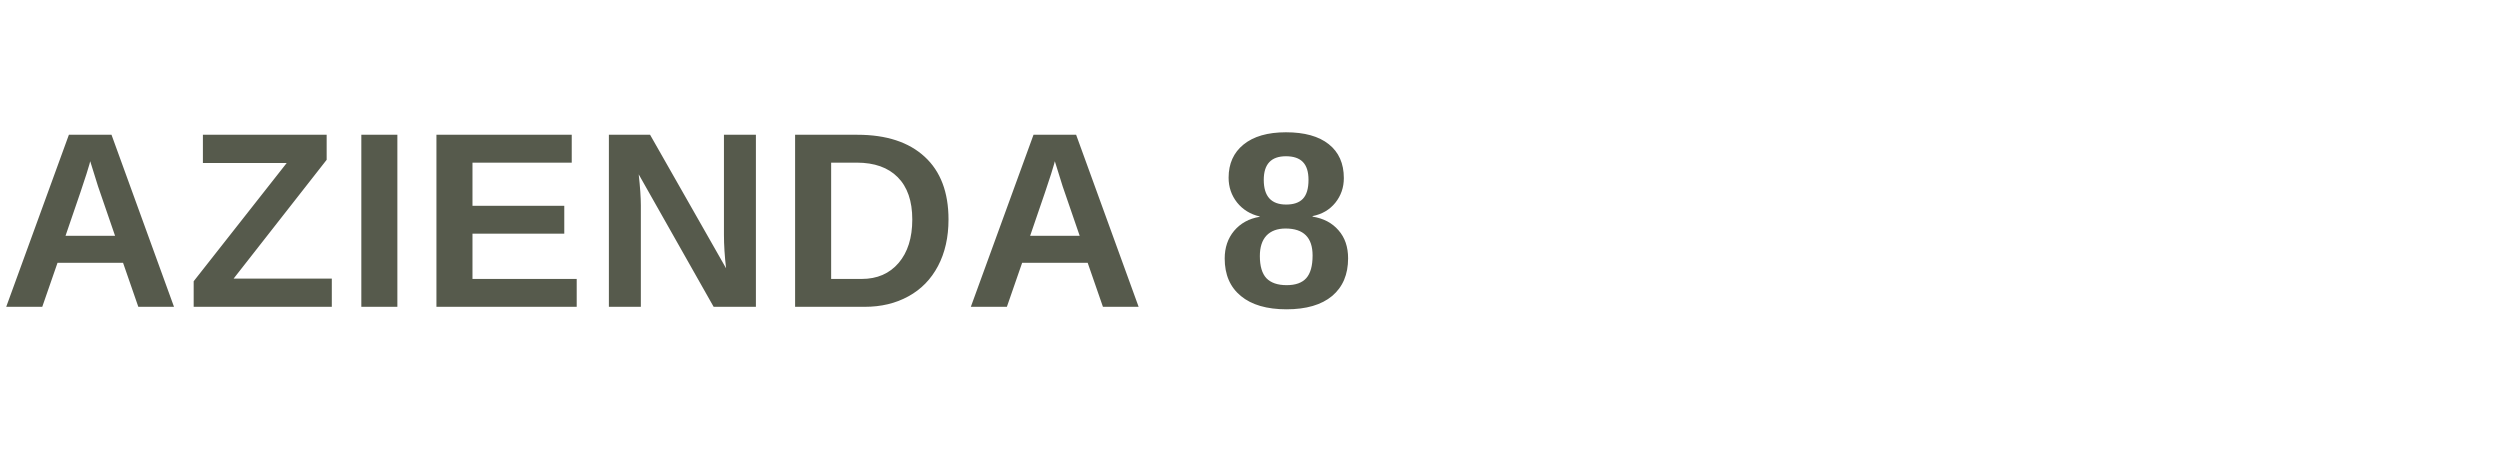
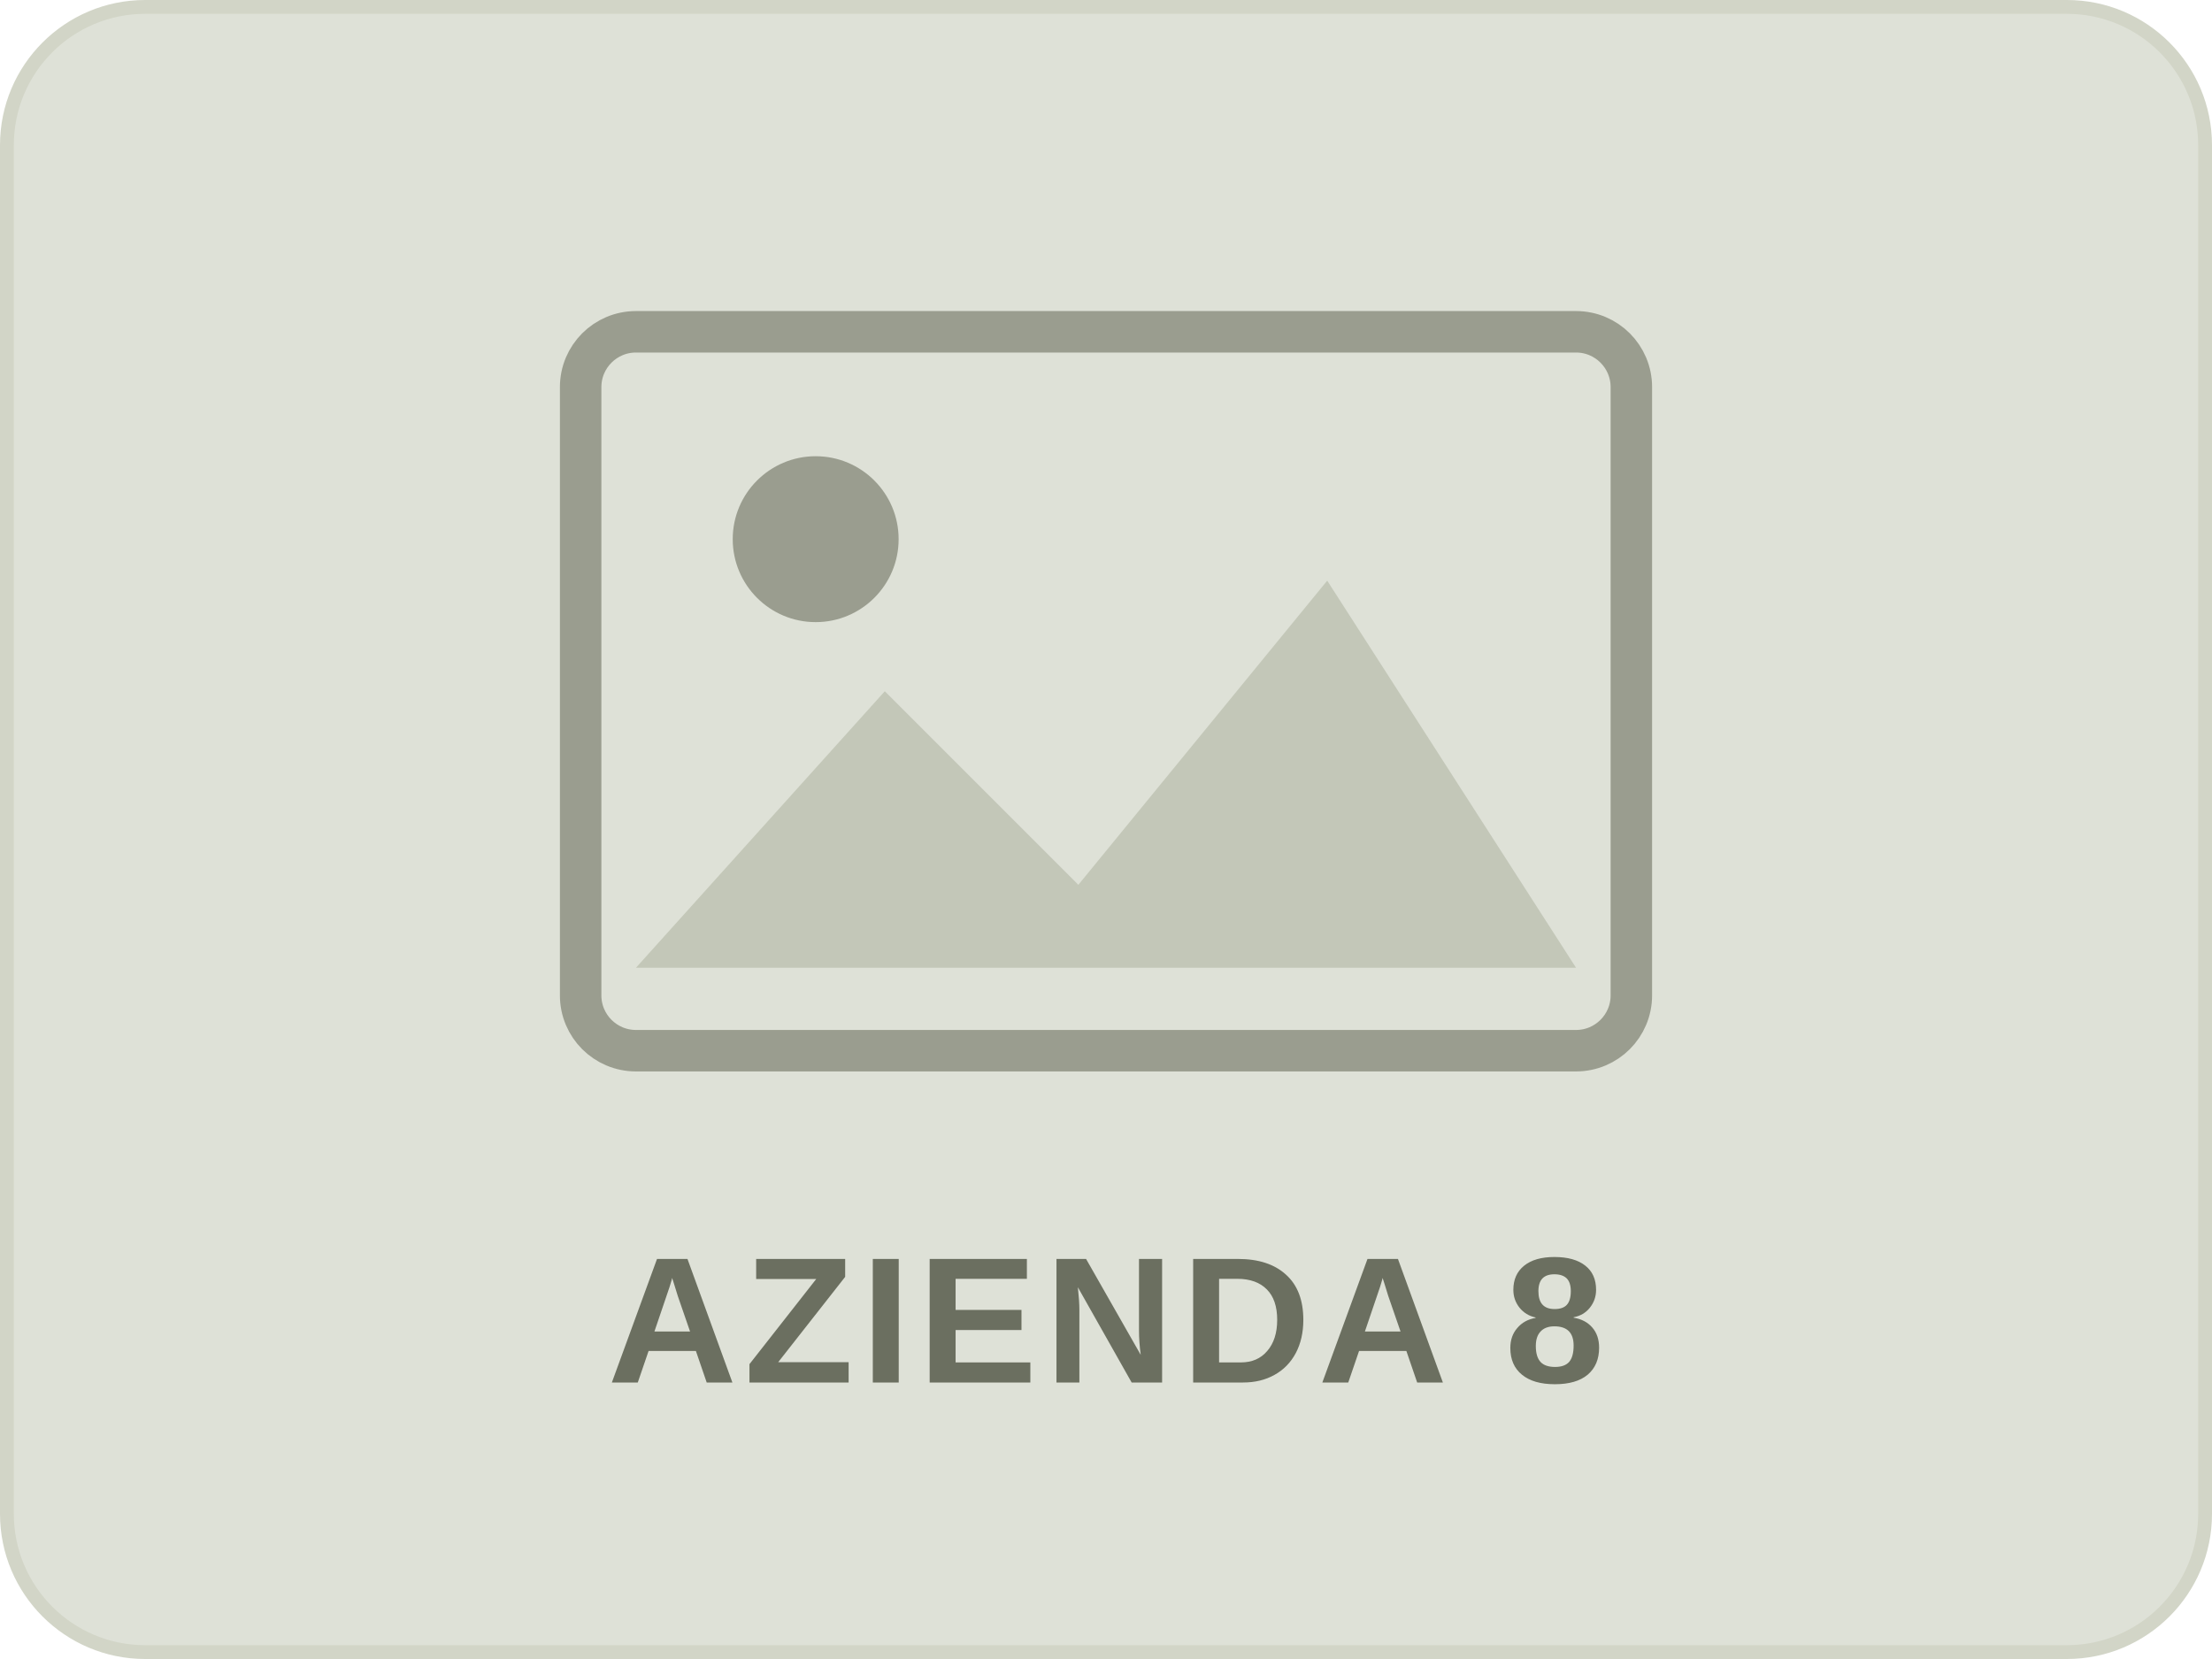
- <svg xmlns="http://www.w3.org/2000/svg" viewBox="0 0 220 40" role="img" aria-label="Azienda 8">
-   <text x="0" y="27" font-family="Arial, sans-serif" font-size="22" font-weight="600" letter-spacing="0.5" fill="#565a4c">AZIENDA 8</text>
+ <svg xmlns="http://www.w3.org/2000/svg" viewBox="0 0 160 120" role="img" aria-label="Azienda 8, logo da inserire">
+   <rect x="0.5" y="0.5" width="159" height="119" rx="10" fill="#dee1d7" stroke="#d2d5c7" />
+   <rect x="42" y="24" width="76" height="52" rx="4" fill="none" stroke="#9a9d8f" stroke-width="3" />
+   <circle cx="59" cy="39" r="6" fill="#9a9d8f" />
+   <path d="M46 70 L64 50 L78 64 L96 42 L114 70 Z" fill="#c3c7b8" />
+   <text x="80" y="100" font-family="Arial, sans-serif" font-size="13" font-weight="600" letter-spacing="0.5" fill="#6b6f60" text-anchor="middle">AZIENDA 8</text>
</svg>
